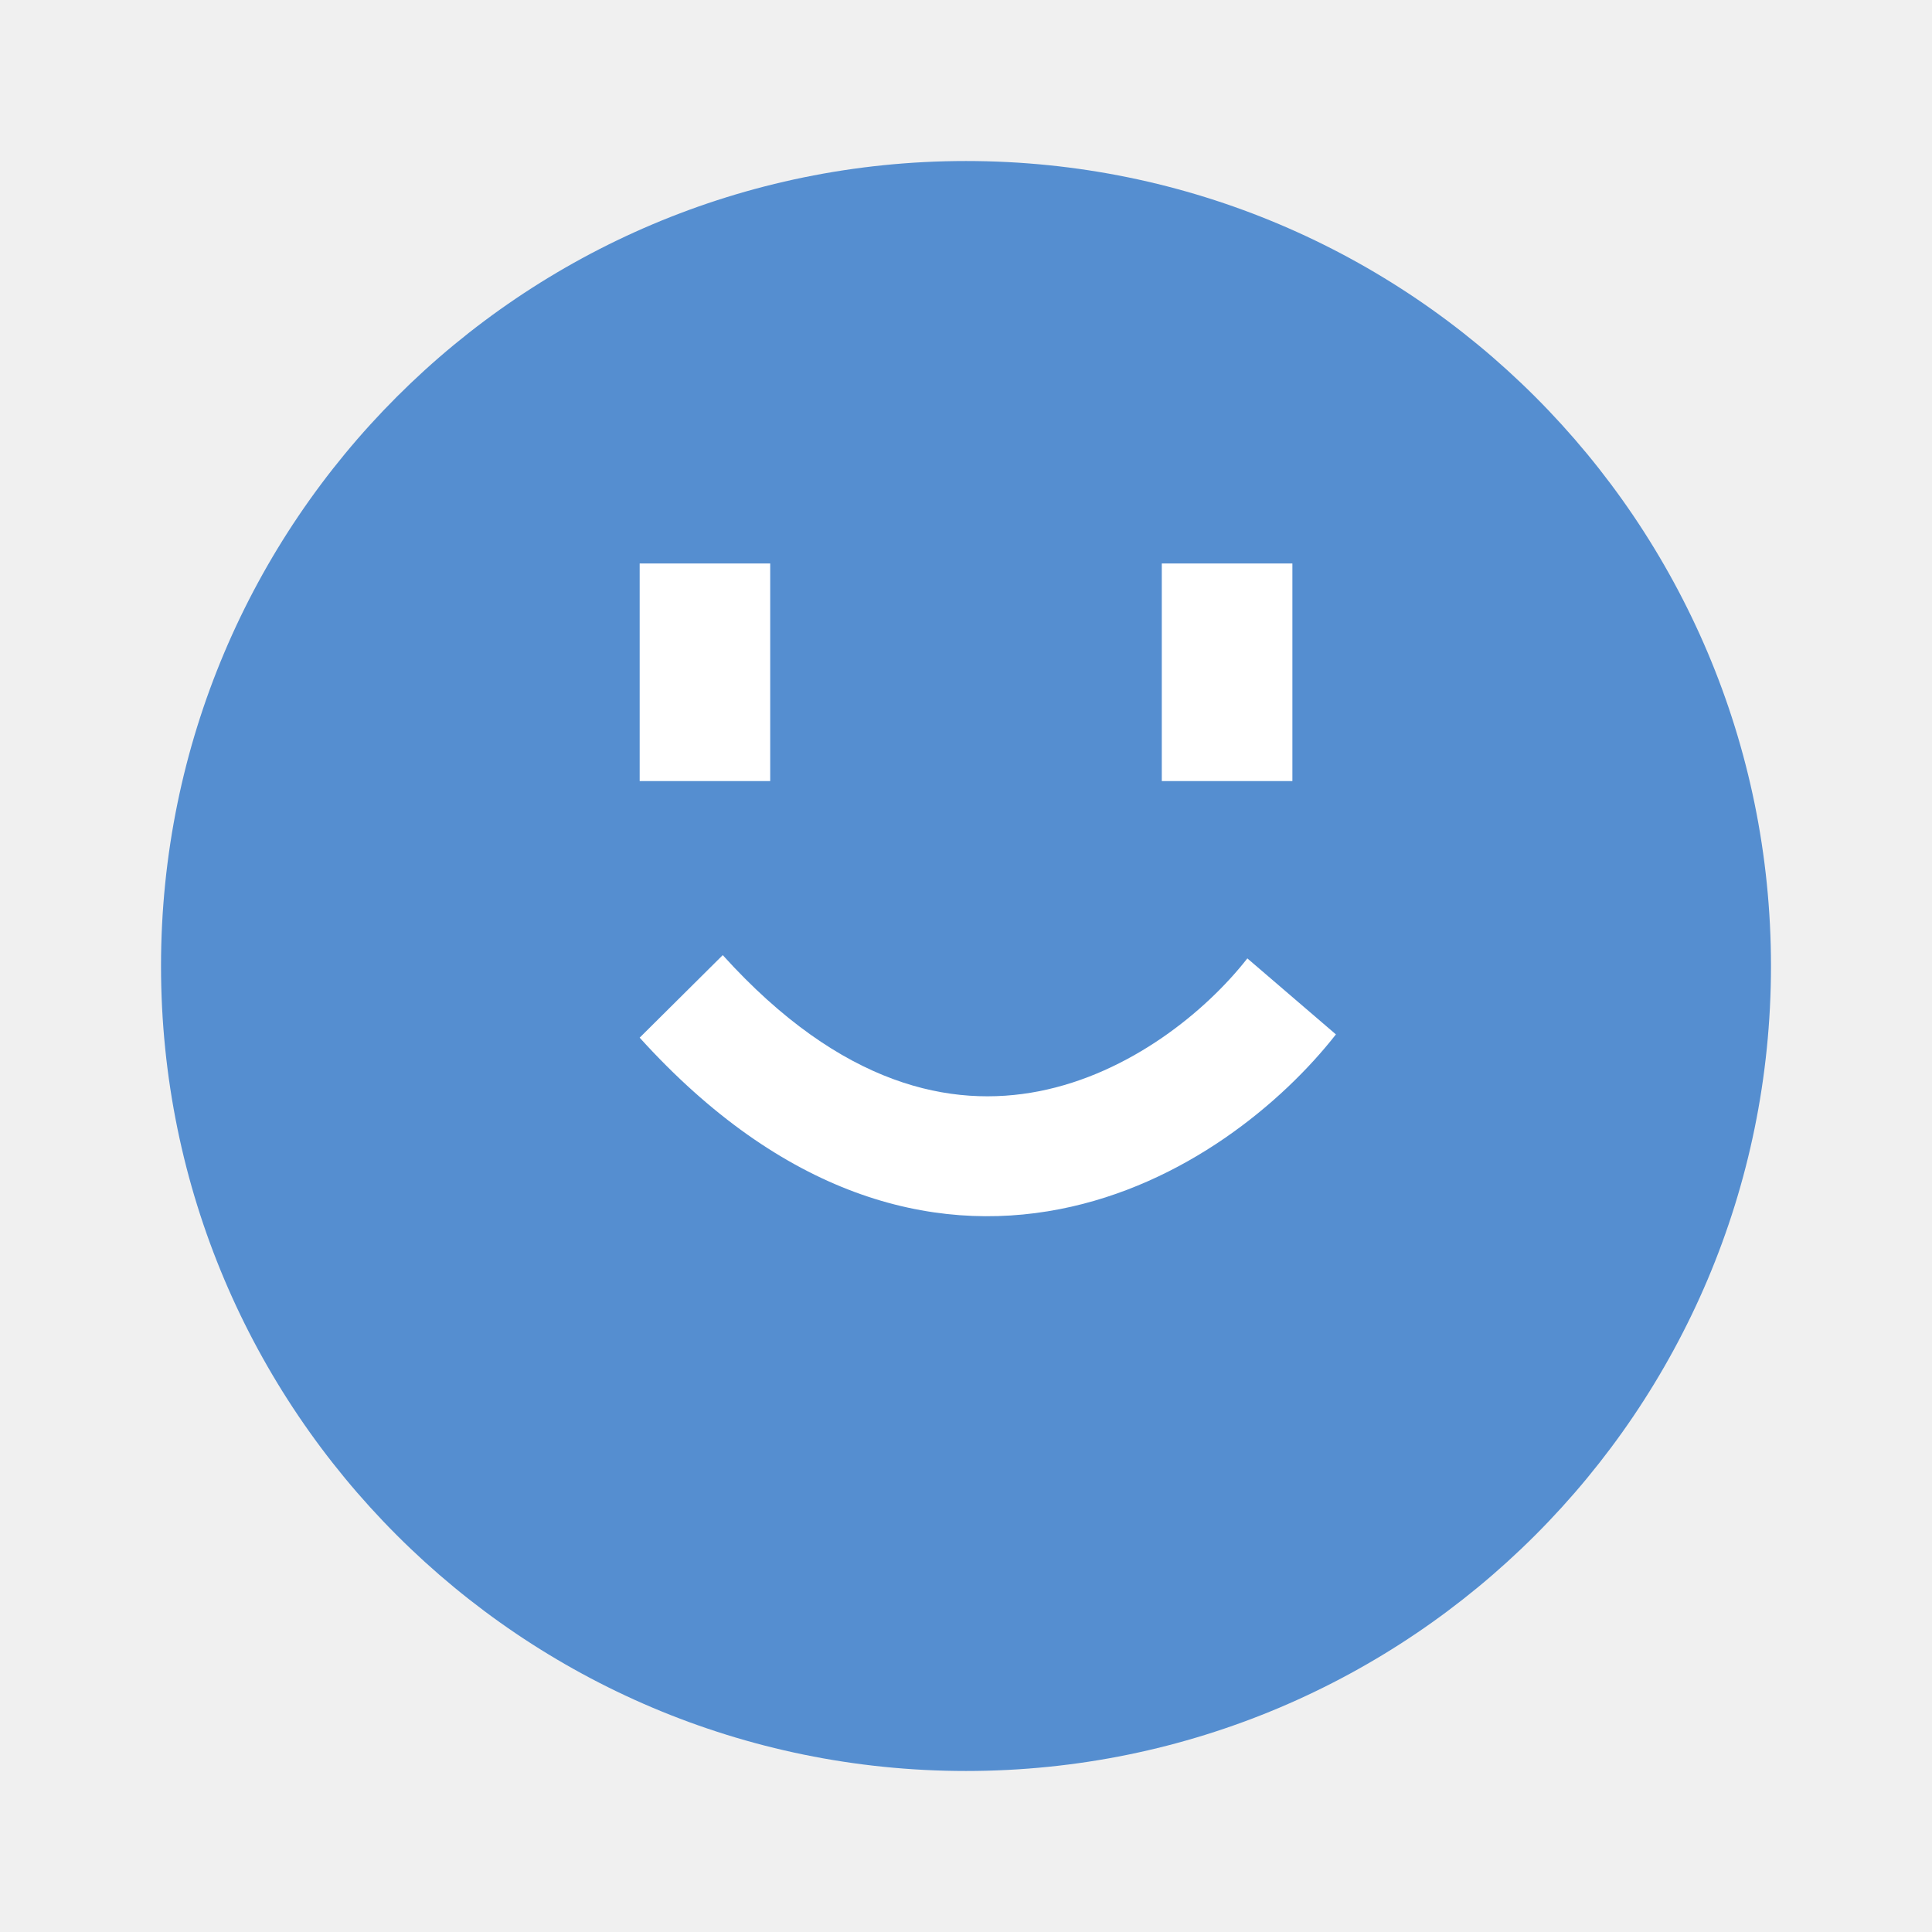
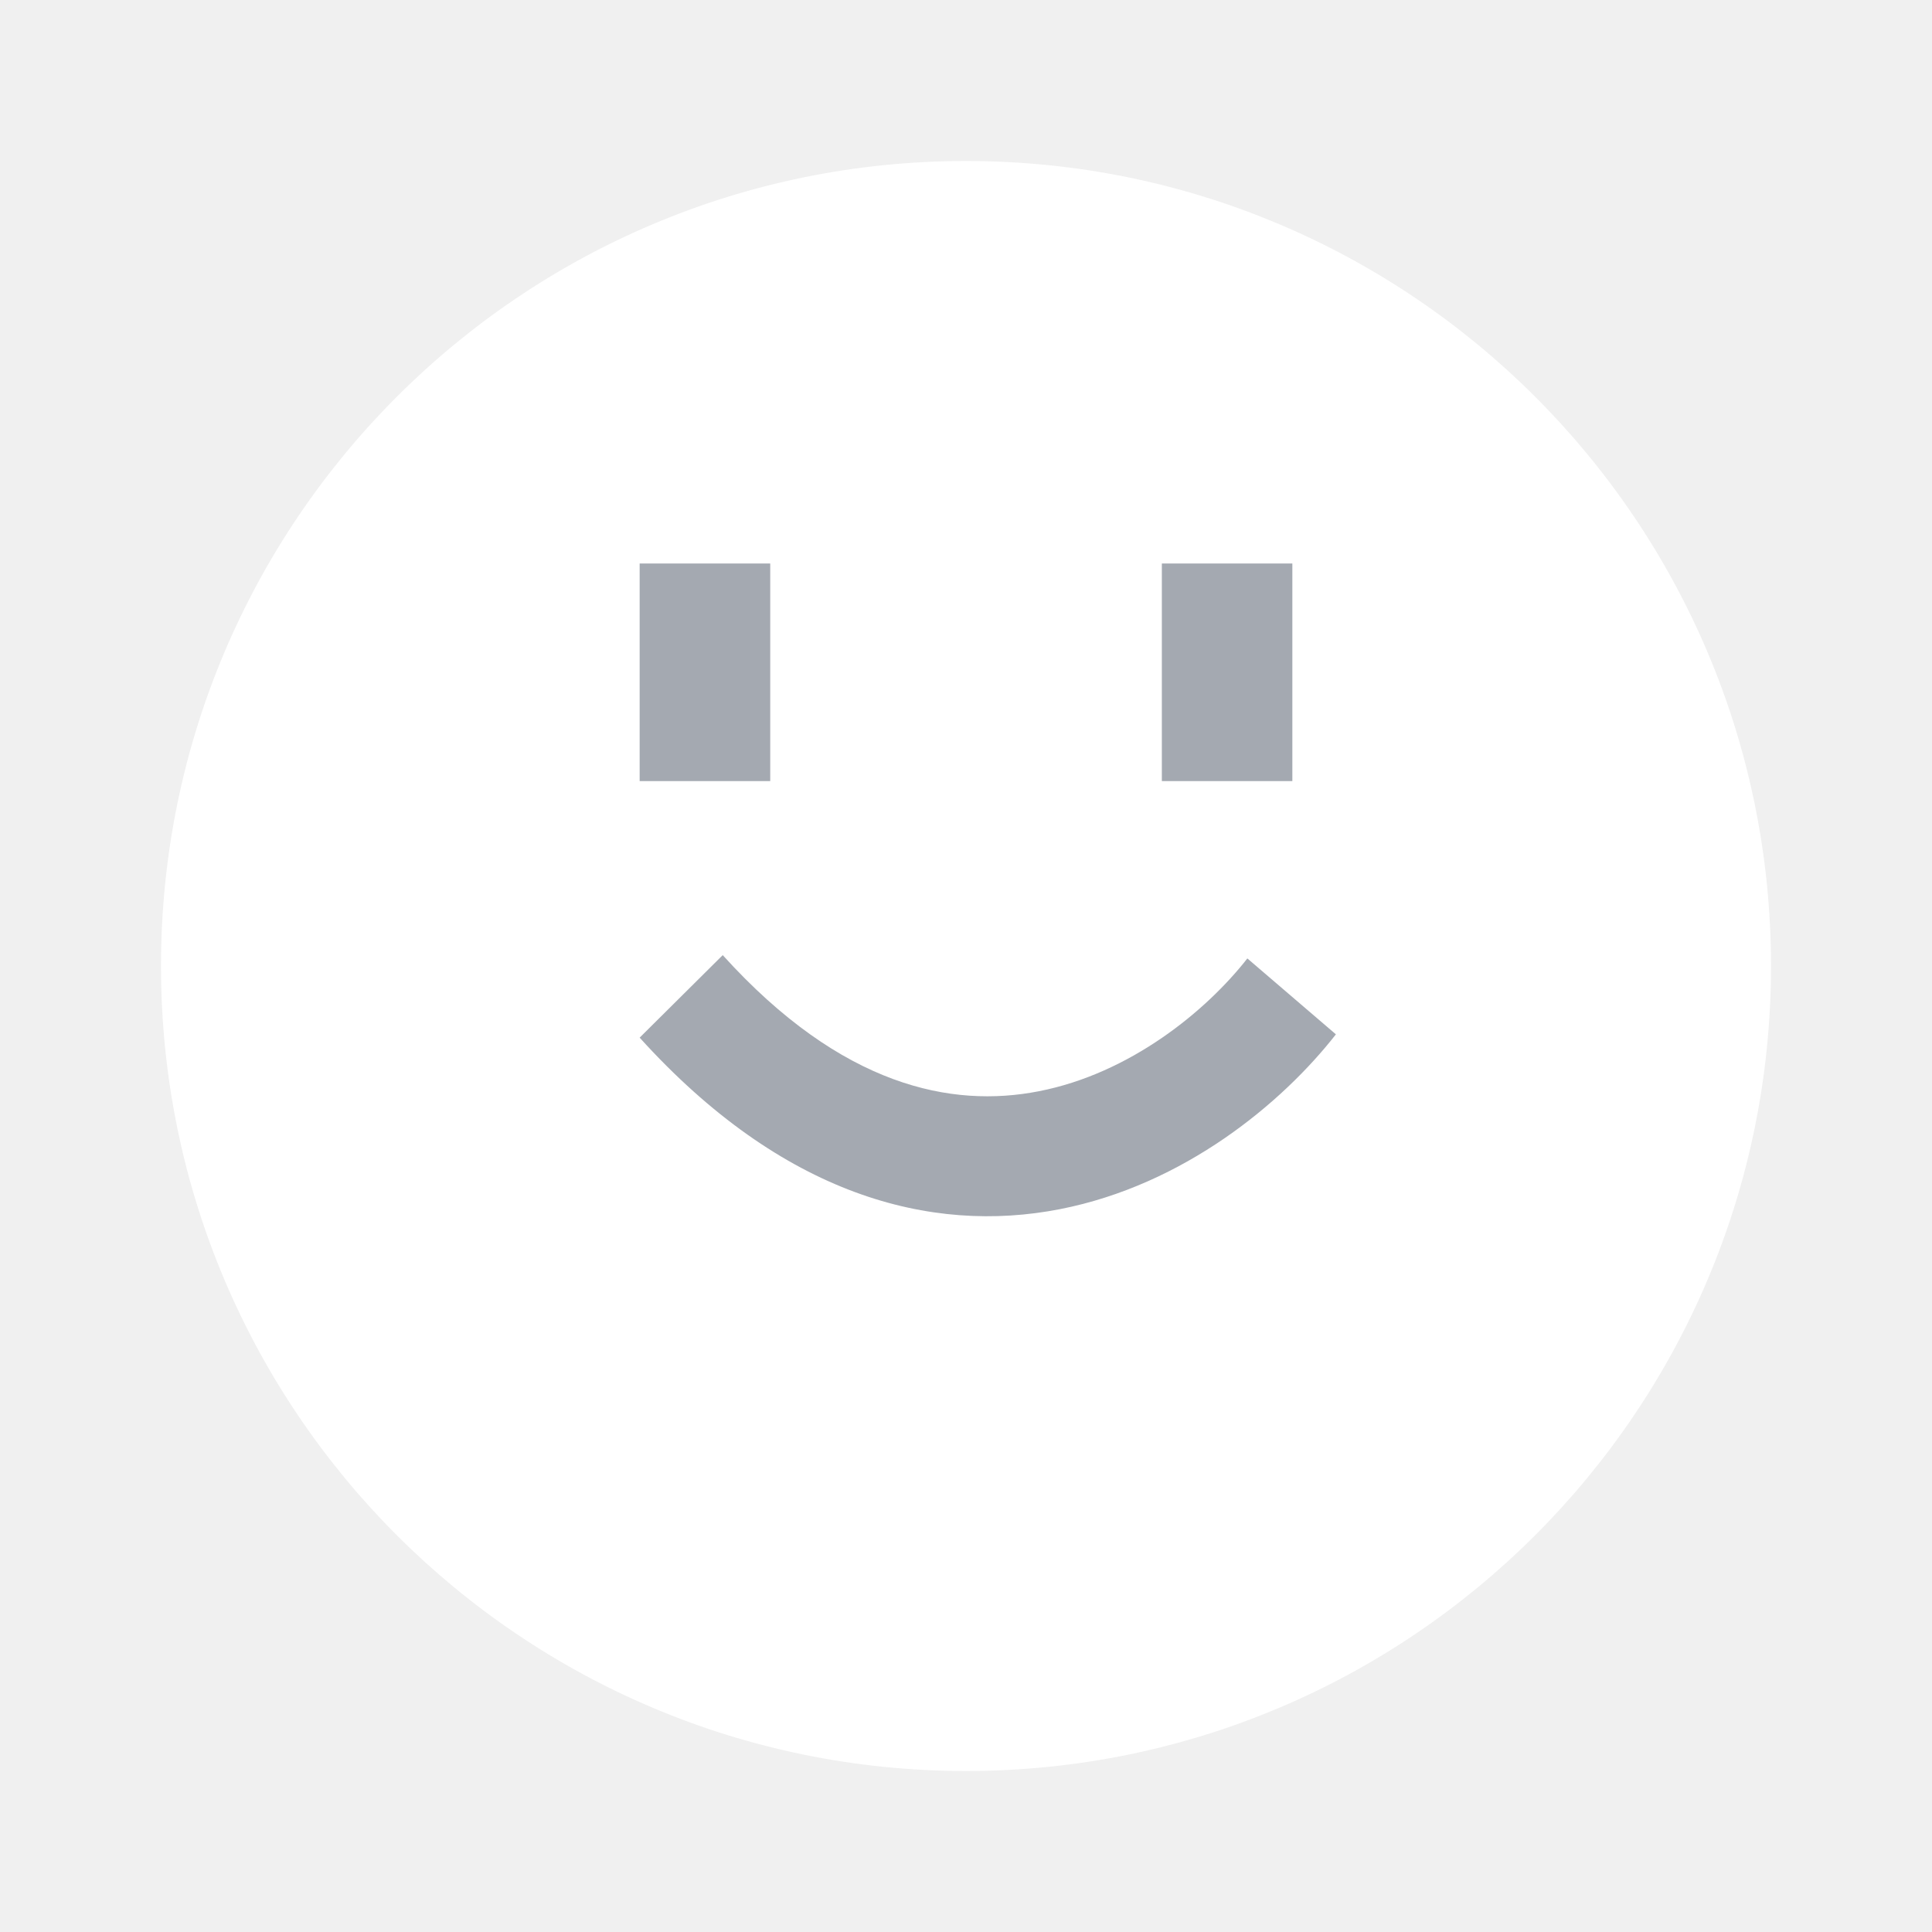
- <svg xmlns="http://www.w3.org/2000/svg" width="32" height="32" viewBox="0 0 32 32" fill="none">
-   <circle cx="16" cy="16" r="13.333" fill="#558ED0" />
-   <path d="M10.595 9.333H12.757V12.937H10.595V9.333Z" fill="white" />
-   <path d="M19.243 9.333H21.406V12.937H19.243V9.333Z" fill="white" />
-   <path fill-rule="evenodd" clip-rule="evenodd" d="M17.206 18.075C18.72 17.779 19.979 16.745 20.66 15.874L22.127 17.133C21.245 18.26 19.62 19.624 17.554 20.027C15.412 20.446 12.96 19.8 10.595 17.187L11.971 15.82C13.945 18.003 15.768 18.356 17.206 18.075Z" fill="white" />
+ <svg xmlns="http://www.w3.org/2000/svg" width="24" height="24" viewBox="0 0 24 24" fill="none">
+   <circle cx="12" cy="12" r="10" fill="white" />
+   <path d="M7.946 7H9.568V9.703H7.946V7Z" fill="#A4A9B1" />
+   <path d="M14.433 7H16.054V9.703H14.433V7Z" fill="#A4A9B1" />
+   <path fill-rule="evenodd" clip-rule="evenodd" d="M12.904 13.556C14.04 13.335 14.984 12.559 15.495 11.906L16.595 12.849C15.934 13.695 14.715 14.718 13.165 15.021C11.559 15.334 9.72 14.85 7.946 12.89L8.978 11.865C10.459 13.502 11.826 13.767 12.904 13.556Z" fill="#A4A9B1" />
</svg>
